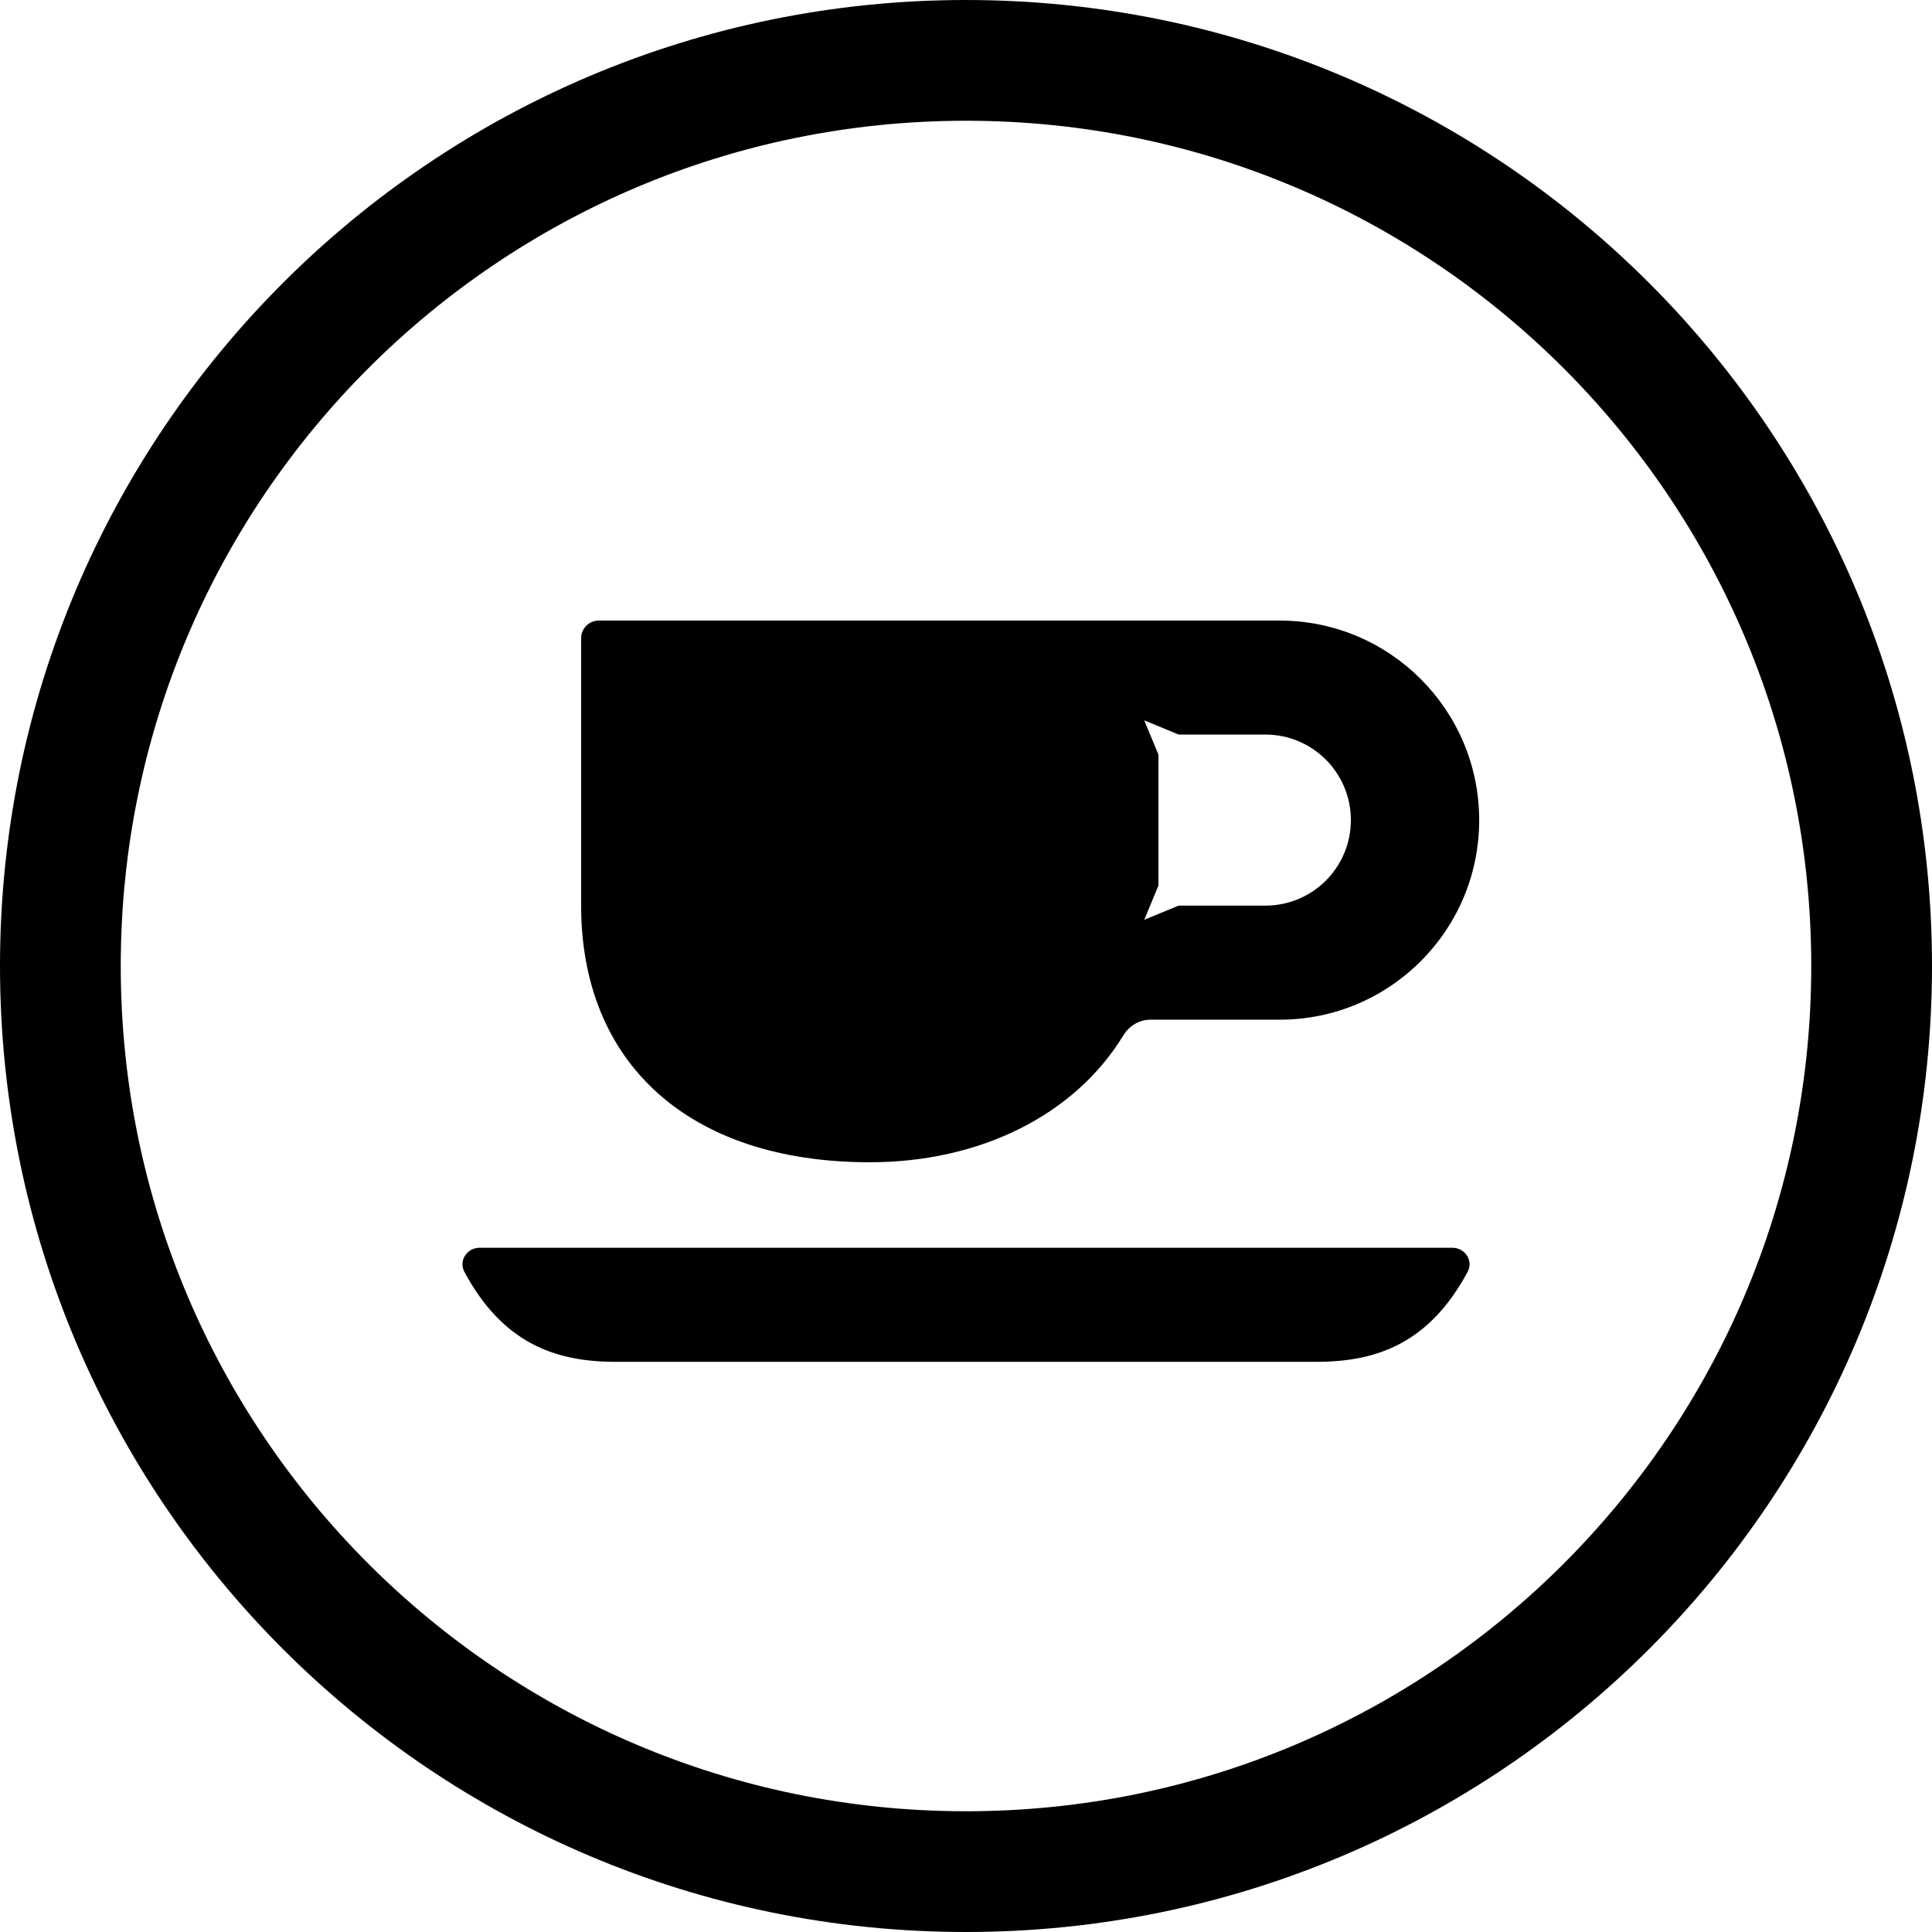
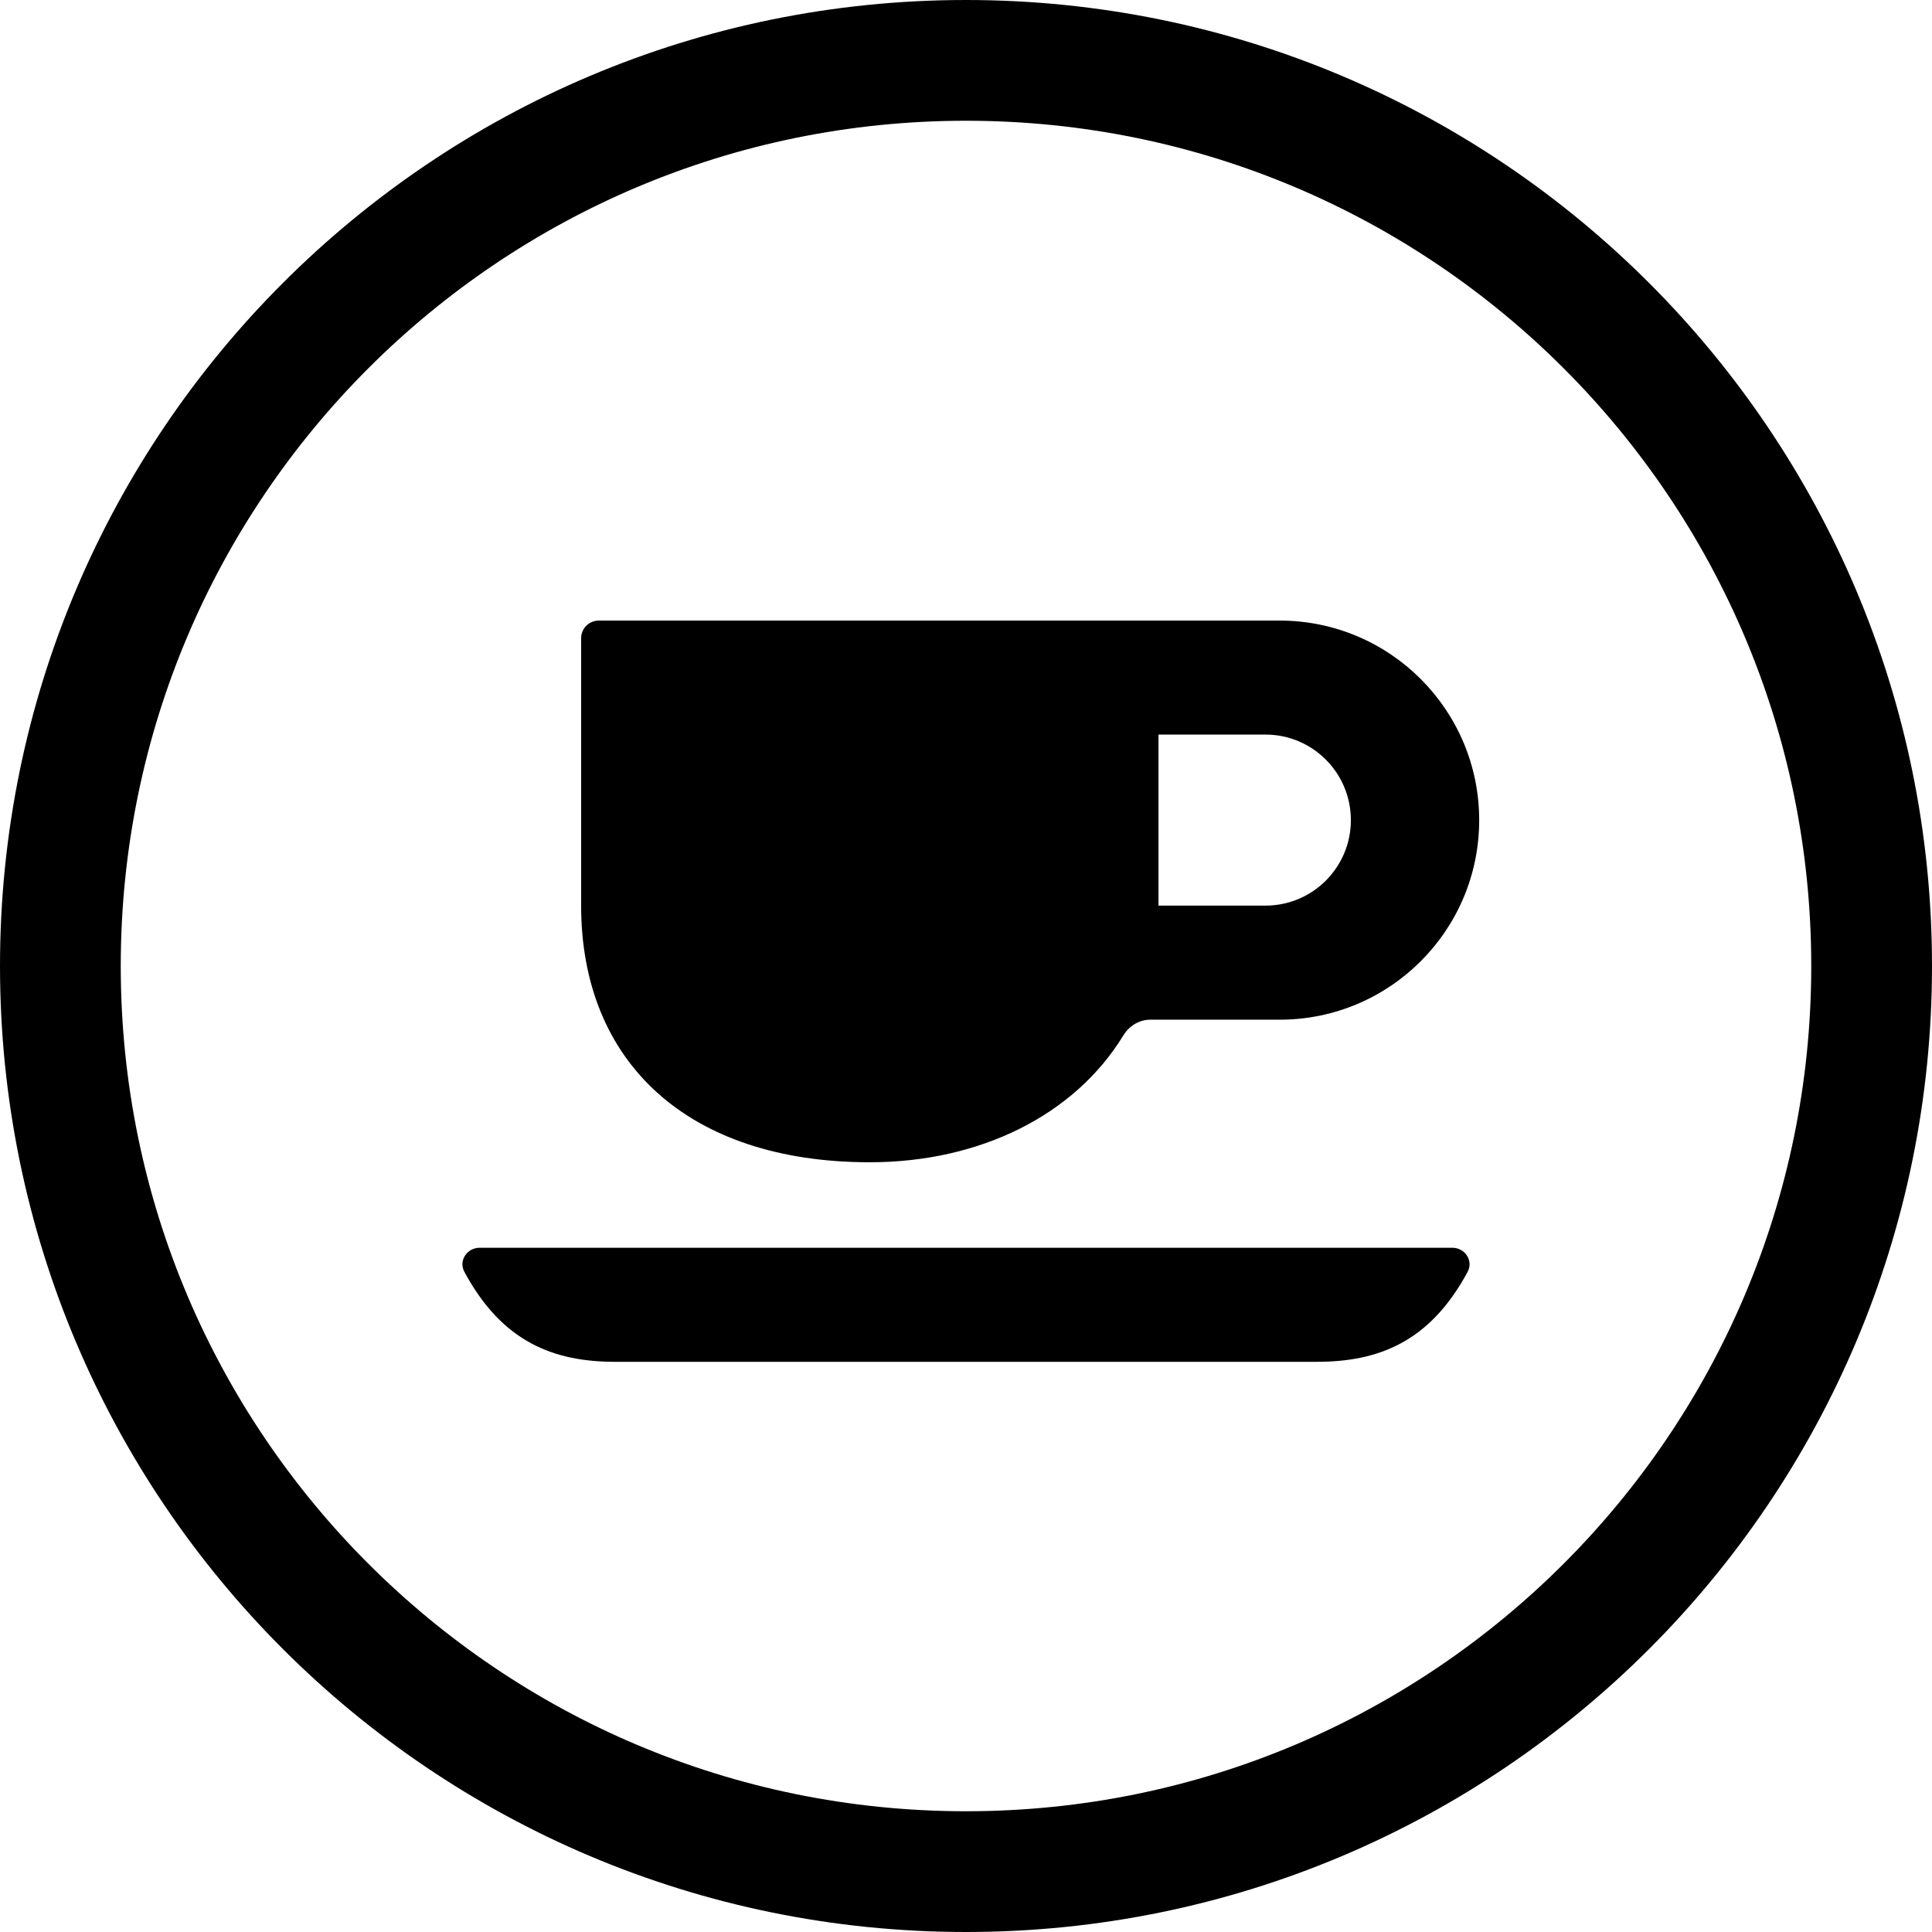
<svg xmlns="http://www.w3.org/2000/svg" width="24" height="24" viewBox="0 0 24 24">
  <circle cx="12" cy="12" r="11.25" fill="none" stroke="currentColor" stroke-width="1.5" />
-   <path fill="currentColor" d="M7.439 7.709L15.896 7.709C17.265 7.709 18.375 8.819 18.375 10.188C18.375 11.557 17.265 12.667 15.896 12.667L14.288 12.667C14.151 12.667 14.026 12.745 13.954 12.863C13.348 13.856 12.17 14.438 10.805 14.438C8.547 14.438 7.219 13.198 7.219 11.25L7.219 7.929C7.219 7.807 7.317 7.709 7.439 7.709ZM5.959 15.5L18.041 15.5C18.199 15.5 18.306 15.661 18.231 15.8C17.762 16.671 17.124 16.917 16.356 16.917L7.644 16.917C6.876 16.917 6.238 16.671 5.769 15.8C5.694 15.661 5.801 15.5 5.959 15.5ZM14.641 11.25L15.719 11.25C16.306 11.25 16.781 10.775 16.781 10.188C16.781 9.601 16.306 9.125 15.719 9.125L14.641 9.125L14.214 8.948L14.391 9.375L14.391 11L14.214 11.426L14.641 11.25Z" />
+   <path fill="currentColor" d="M7.439 7.709L15.896 7.709C17.265 7.709 18.375 8.819 18.375 10.188C18.375 11.557 17.265 12.667 15.896 12.667L14.288 12.667C14.151 12.667 14.026 12.745 13.954 12.863C13.348 13.856 12.17 14.438 10.805 14.438C8.547 14.438 7.219 13.198 7.219 11.25L7.219 7.929C7.219 7.807 7.317 7.709 7.439 7.709ZM5.959 15.5L18.041 15.5C18.199 15.5 18.306 15.661 18.231 15.8C17.762 16.671 17.124 16.917 16.356 16.917L7.644 16.917C6.876 16.917 6.238 16.671 5.769 15.8C5.694 15.661 5.801 15.5 5.959 15.5ZM14.391 11.25L15.719 11.25C16.306 11.25 16.781 10.775 16.781 10.188C16.781 9.601 16.306 9.125 15.719 9.125L14.391 9.125L14.391 11.25Z" />
</svg>
